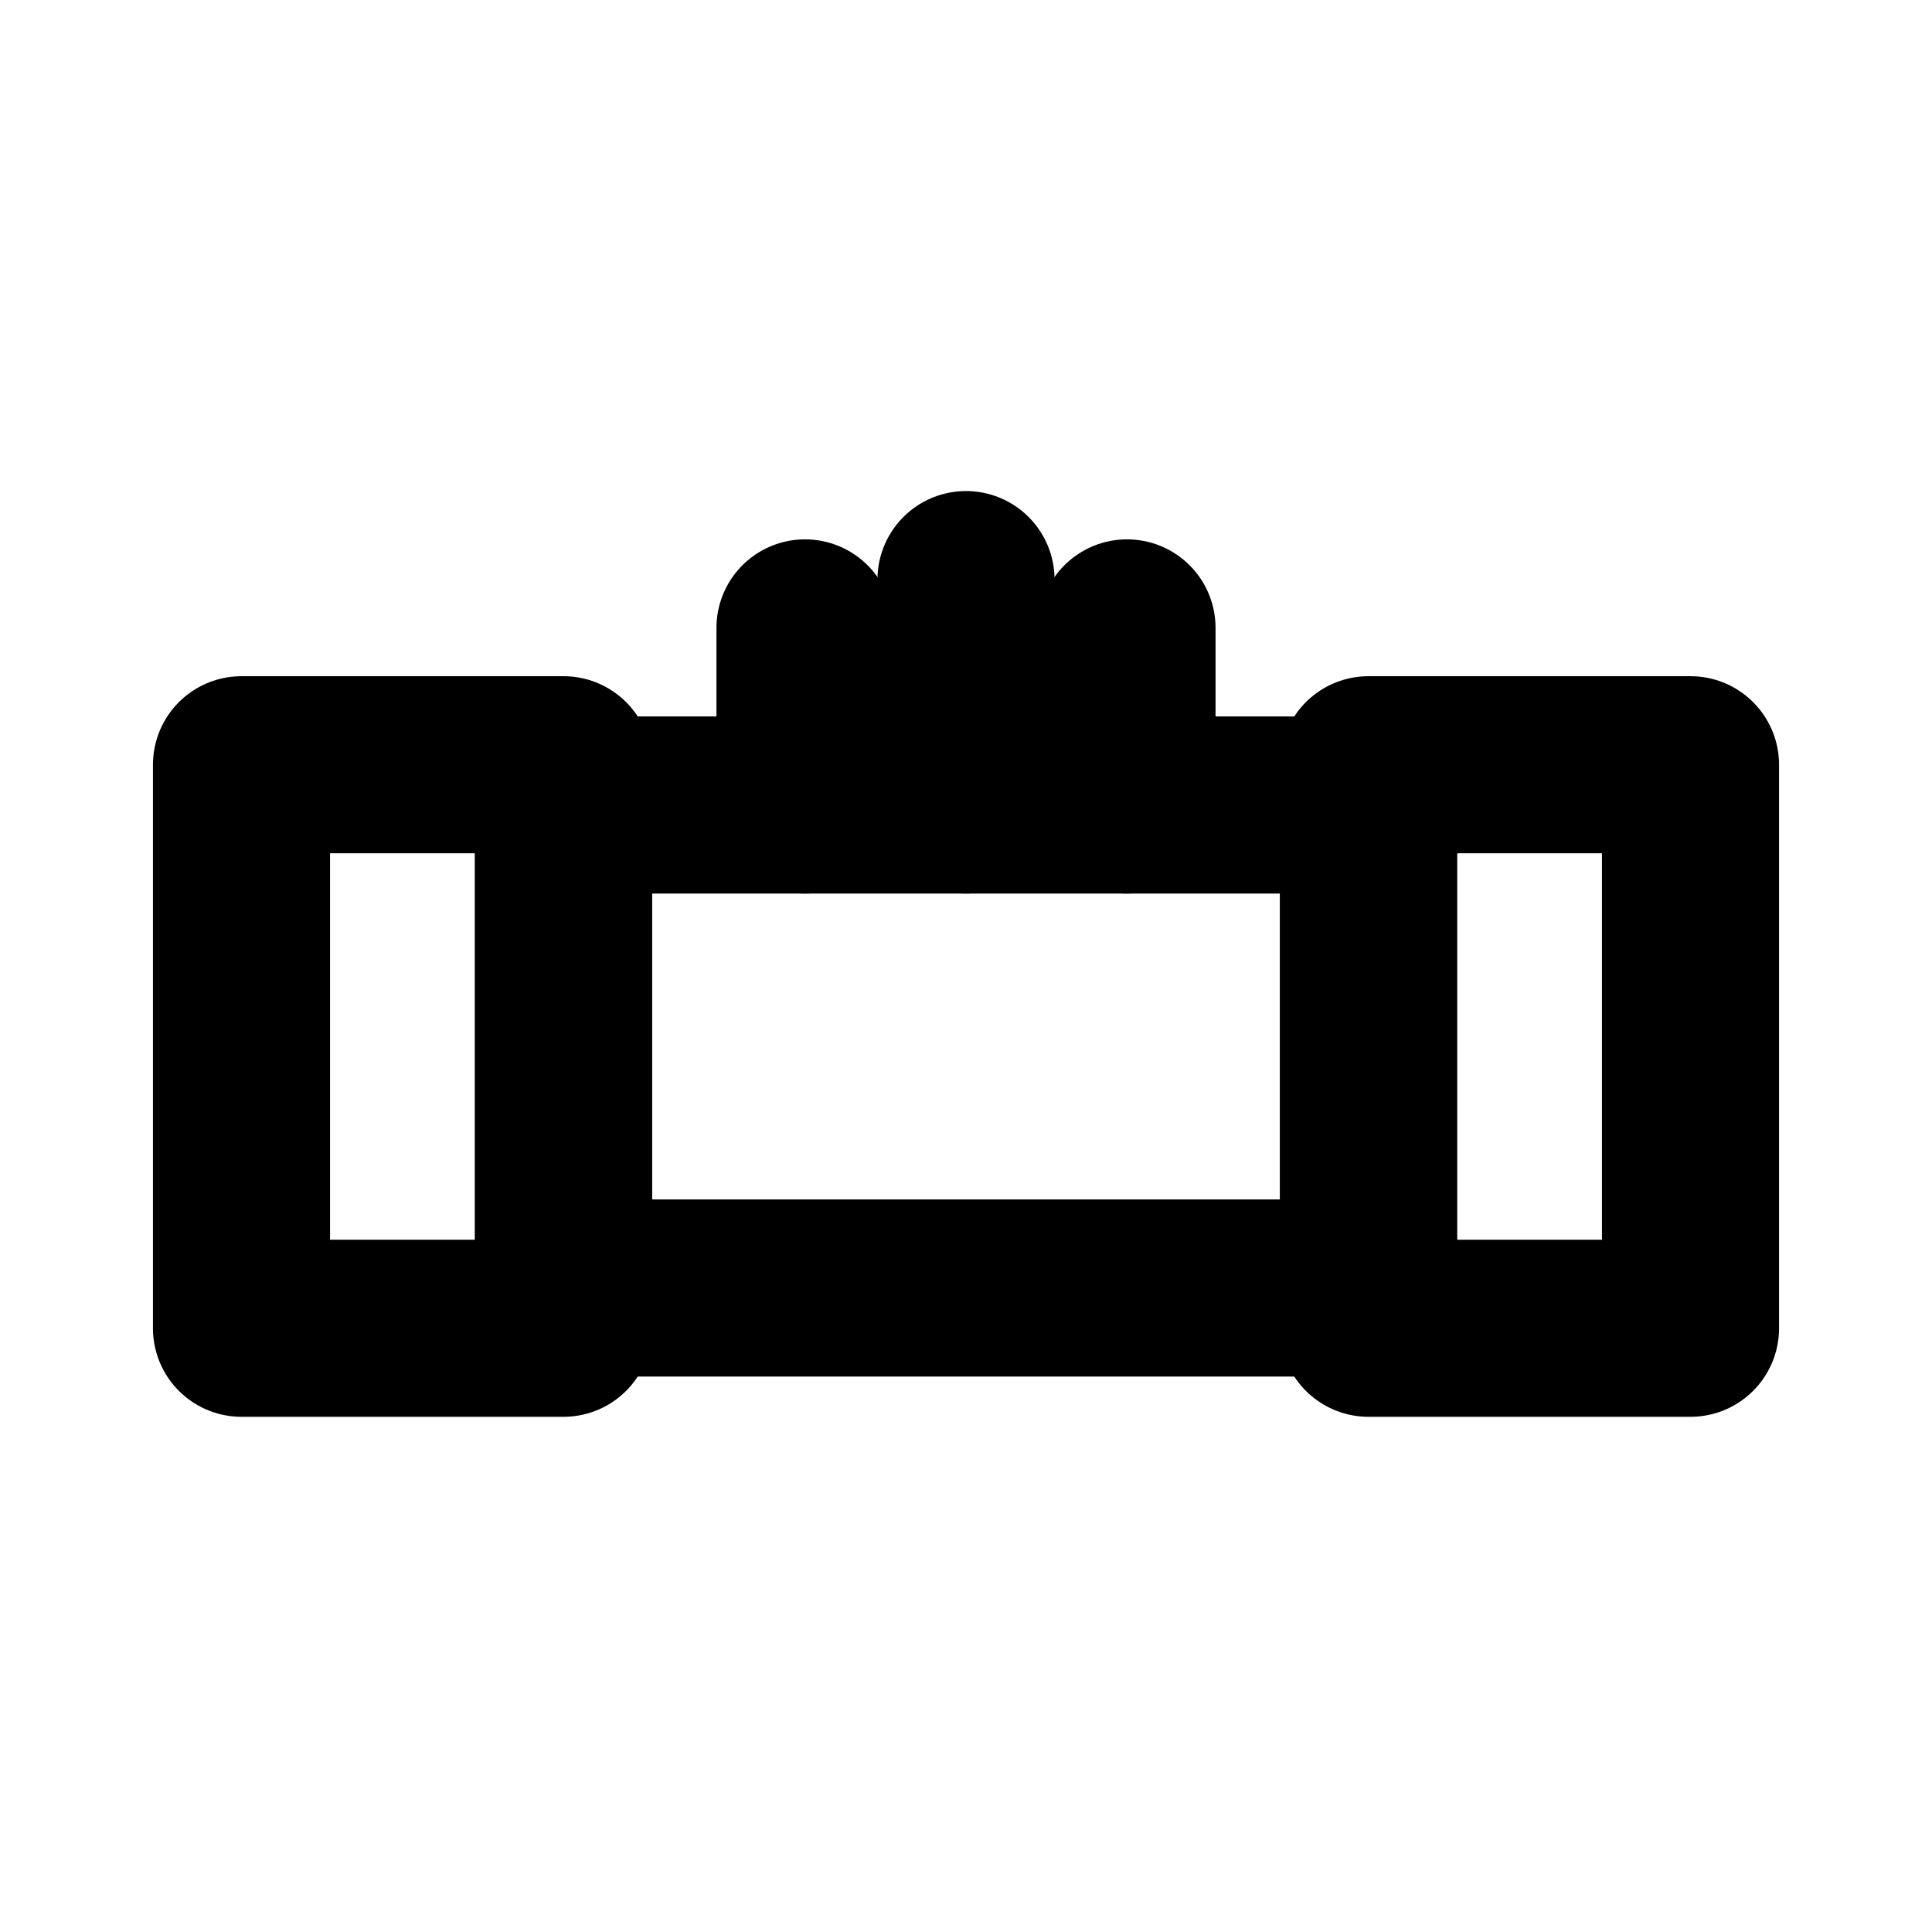
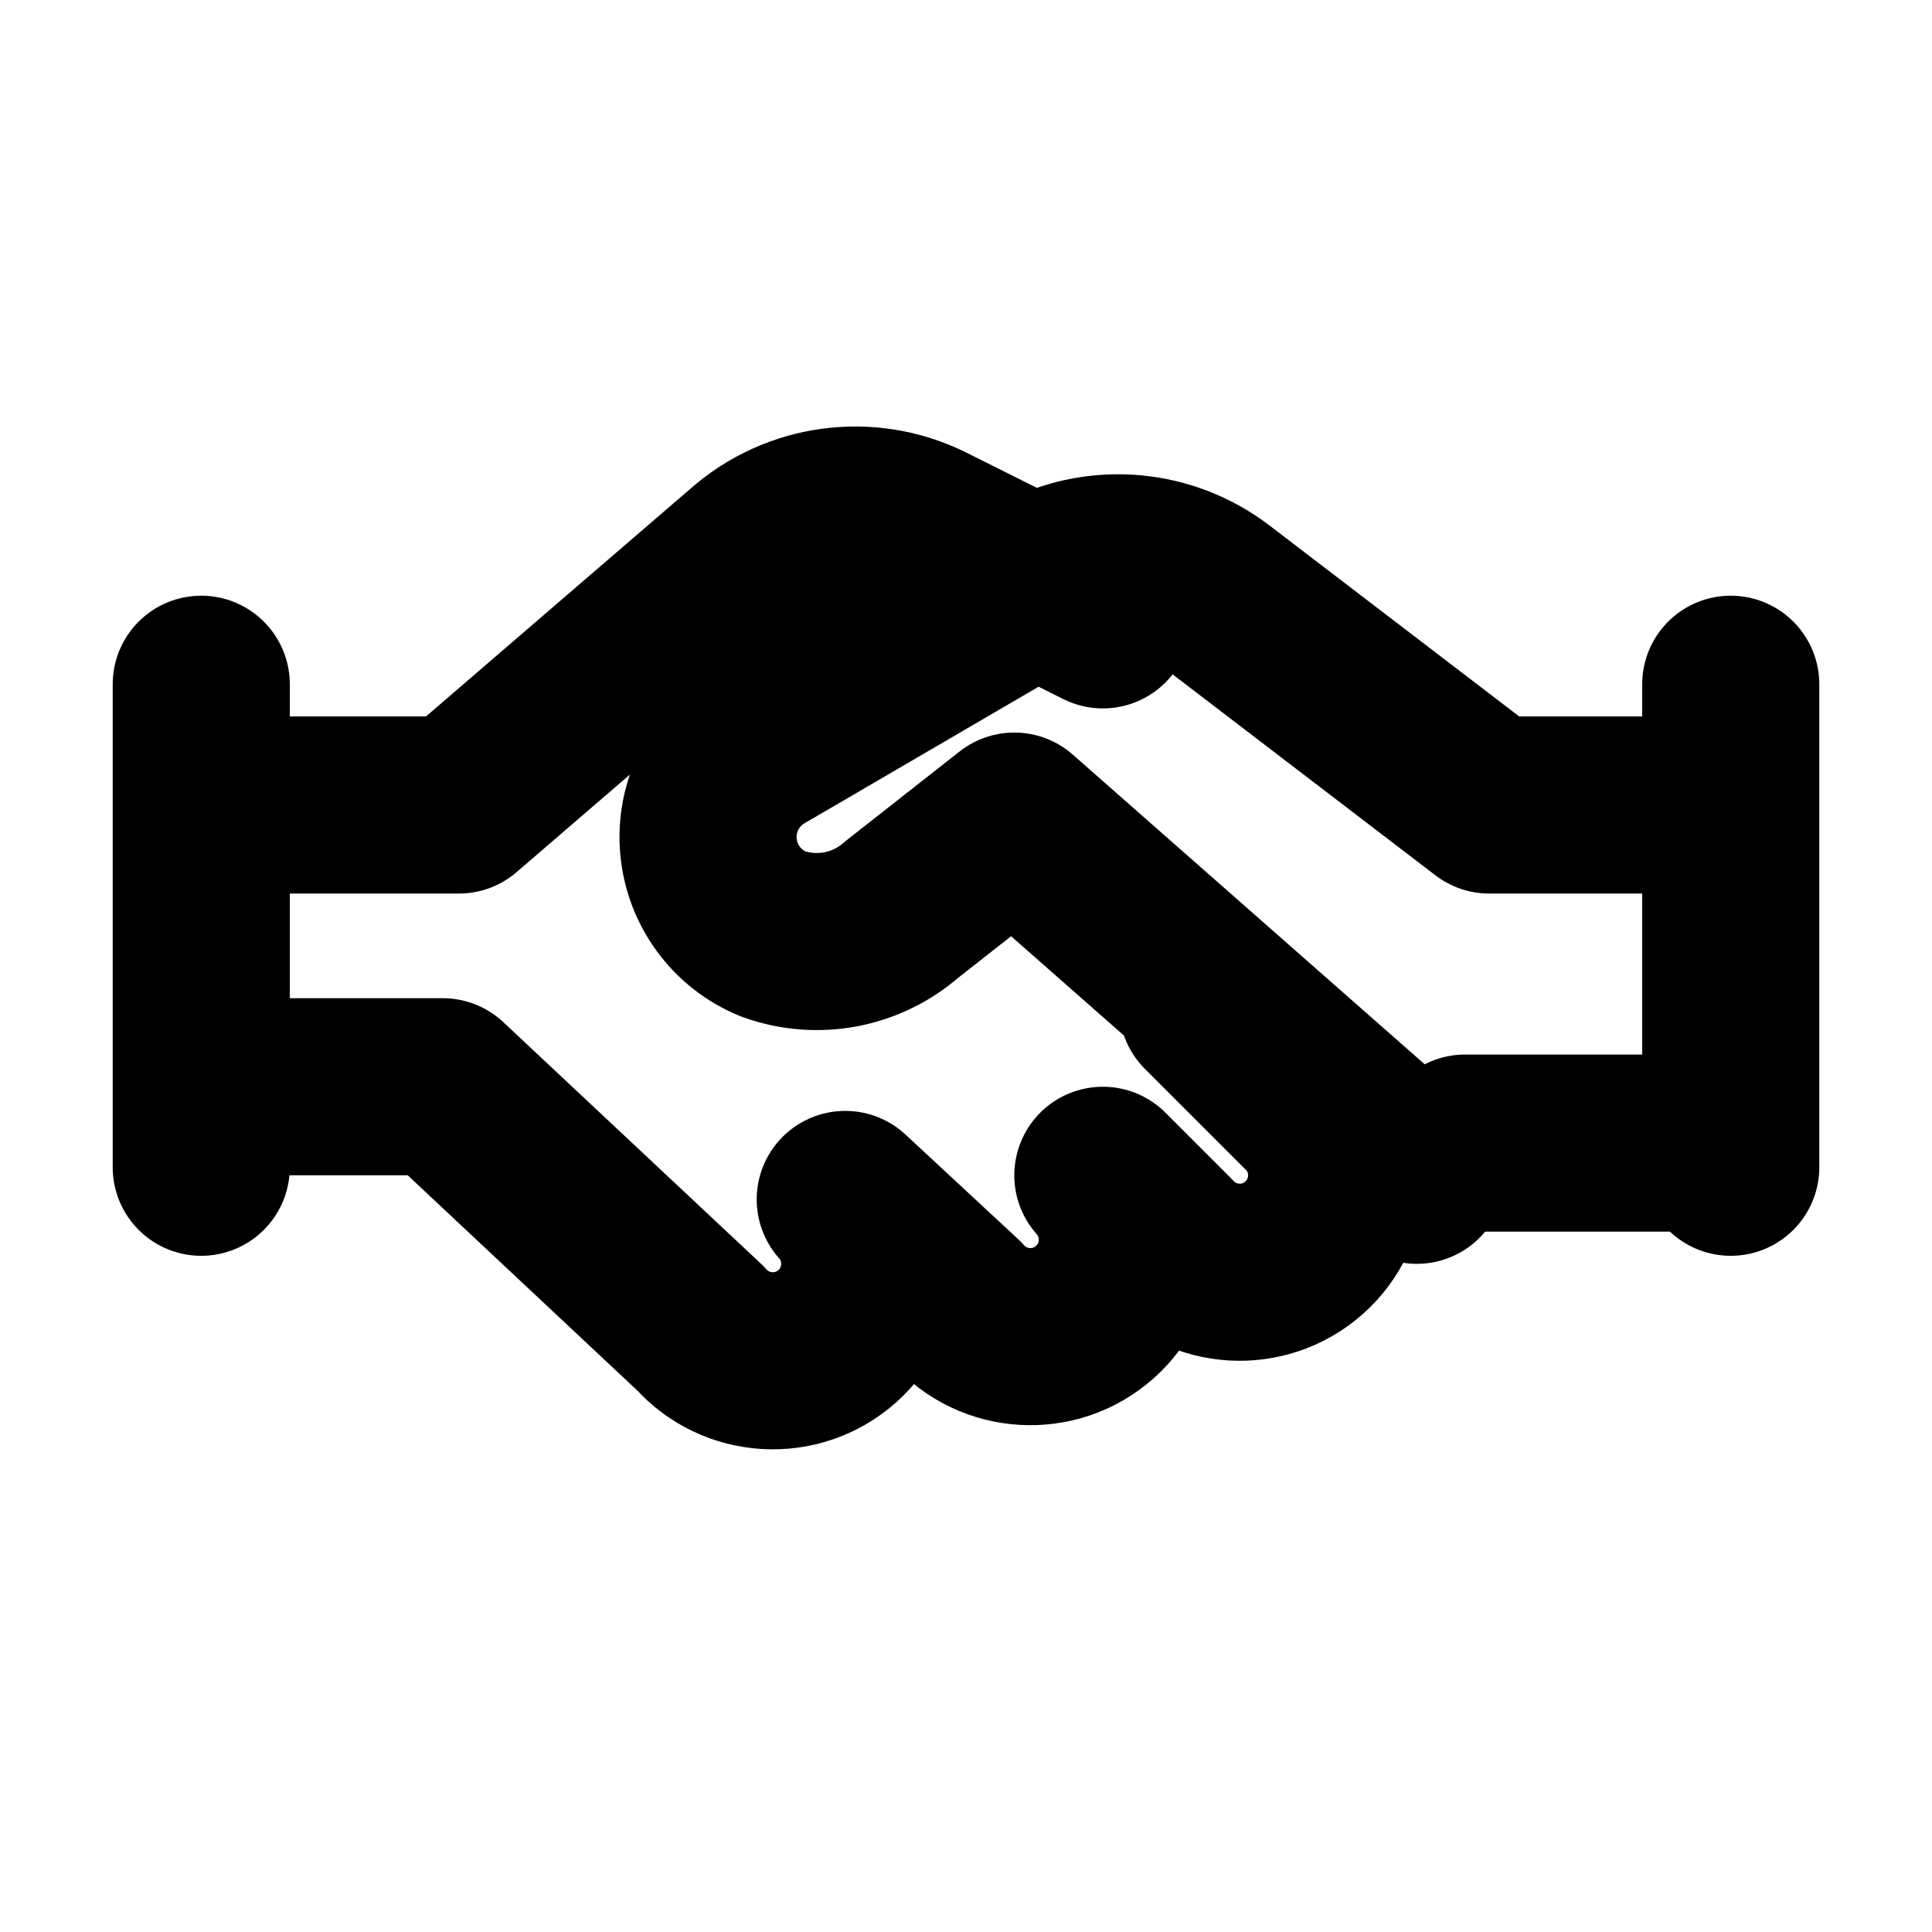
<svg xmlns="http://www.w3.org/2000/svg" viewBox="0 0 24 24" width="24" height="24" fill="none" aria-hidden="true">
-   <path d="M3.0 9.5 H7.0 V16.5 H3.0 Z" stroke="currentColor" stroke-width="2.2" stroke-linecap="round" stroke-linejoin="round" fill="none" />
-   <path d="M17.0 9.5 H21.0 V16.5 H17.0 Z" stroke="currentColor" stroke-width="2.2" stroke-linecap="round" stroke-linejoin="round" fill="none" />
-   <path d="M7.0 10.0 H17.0 V16.0 H7.0 Z" stroke="currentColor" stroke-width="2.2" stroke-linecap="round" stroke-linejoin="round" fill="none" />
-   <line x1="10.0" y1="10.0" x2="10.0" y2="7.8" stroke="currentColor" stroke-width="2.2" stroke-linecap="round" />
-   <line x1="12.0" y1="10.0" x2="12.0" y2="7.2" stroke="currentColor" stroke-width="2.2" stroke-linecap="round" />
-   <line x1="14.0" y1="10.0" x2="14.0" y2="7.8" stroke="currentColor" stroke-width="2.2" stroke-linecap="round" />
+   <path stroke="currentColor" fill="none" stroke-width="2.2" stroke-linecap="round" stroke-linejoin="round" d="M2.5 8.5v6M21.5 8.5v6M2.5 10h3.2l3.6-3.1a2 2 0 0 1 2.2-.3l2.2 1.1M21.5 10h-3l-3.4-2.6a2 2 0 0 0-2.1-.2L9.4 9.3a1.3 1.3 0 0 0 .2 2.3 1.6 1.6 0 0 0 1.6-.3l1.4-1.1 5 4.4M2.5 13.5h3l3.2 3a1.2 1.2 0 0 0 1.8-1.6M10.5 14.9l1.4 1.3a1.2 1.2 0 0 0 1.8-1.6M13.7 14.6l.8.8a1.2 1.2 0 0 0 1.8-1.6L15 12.5M18.2 14.2h3.3" />
</svg>
